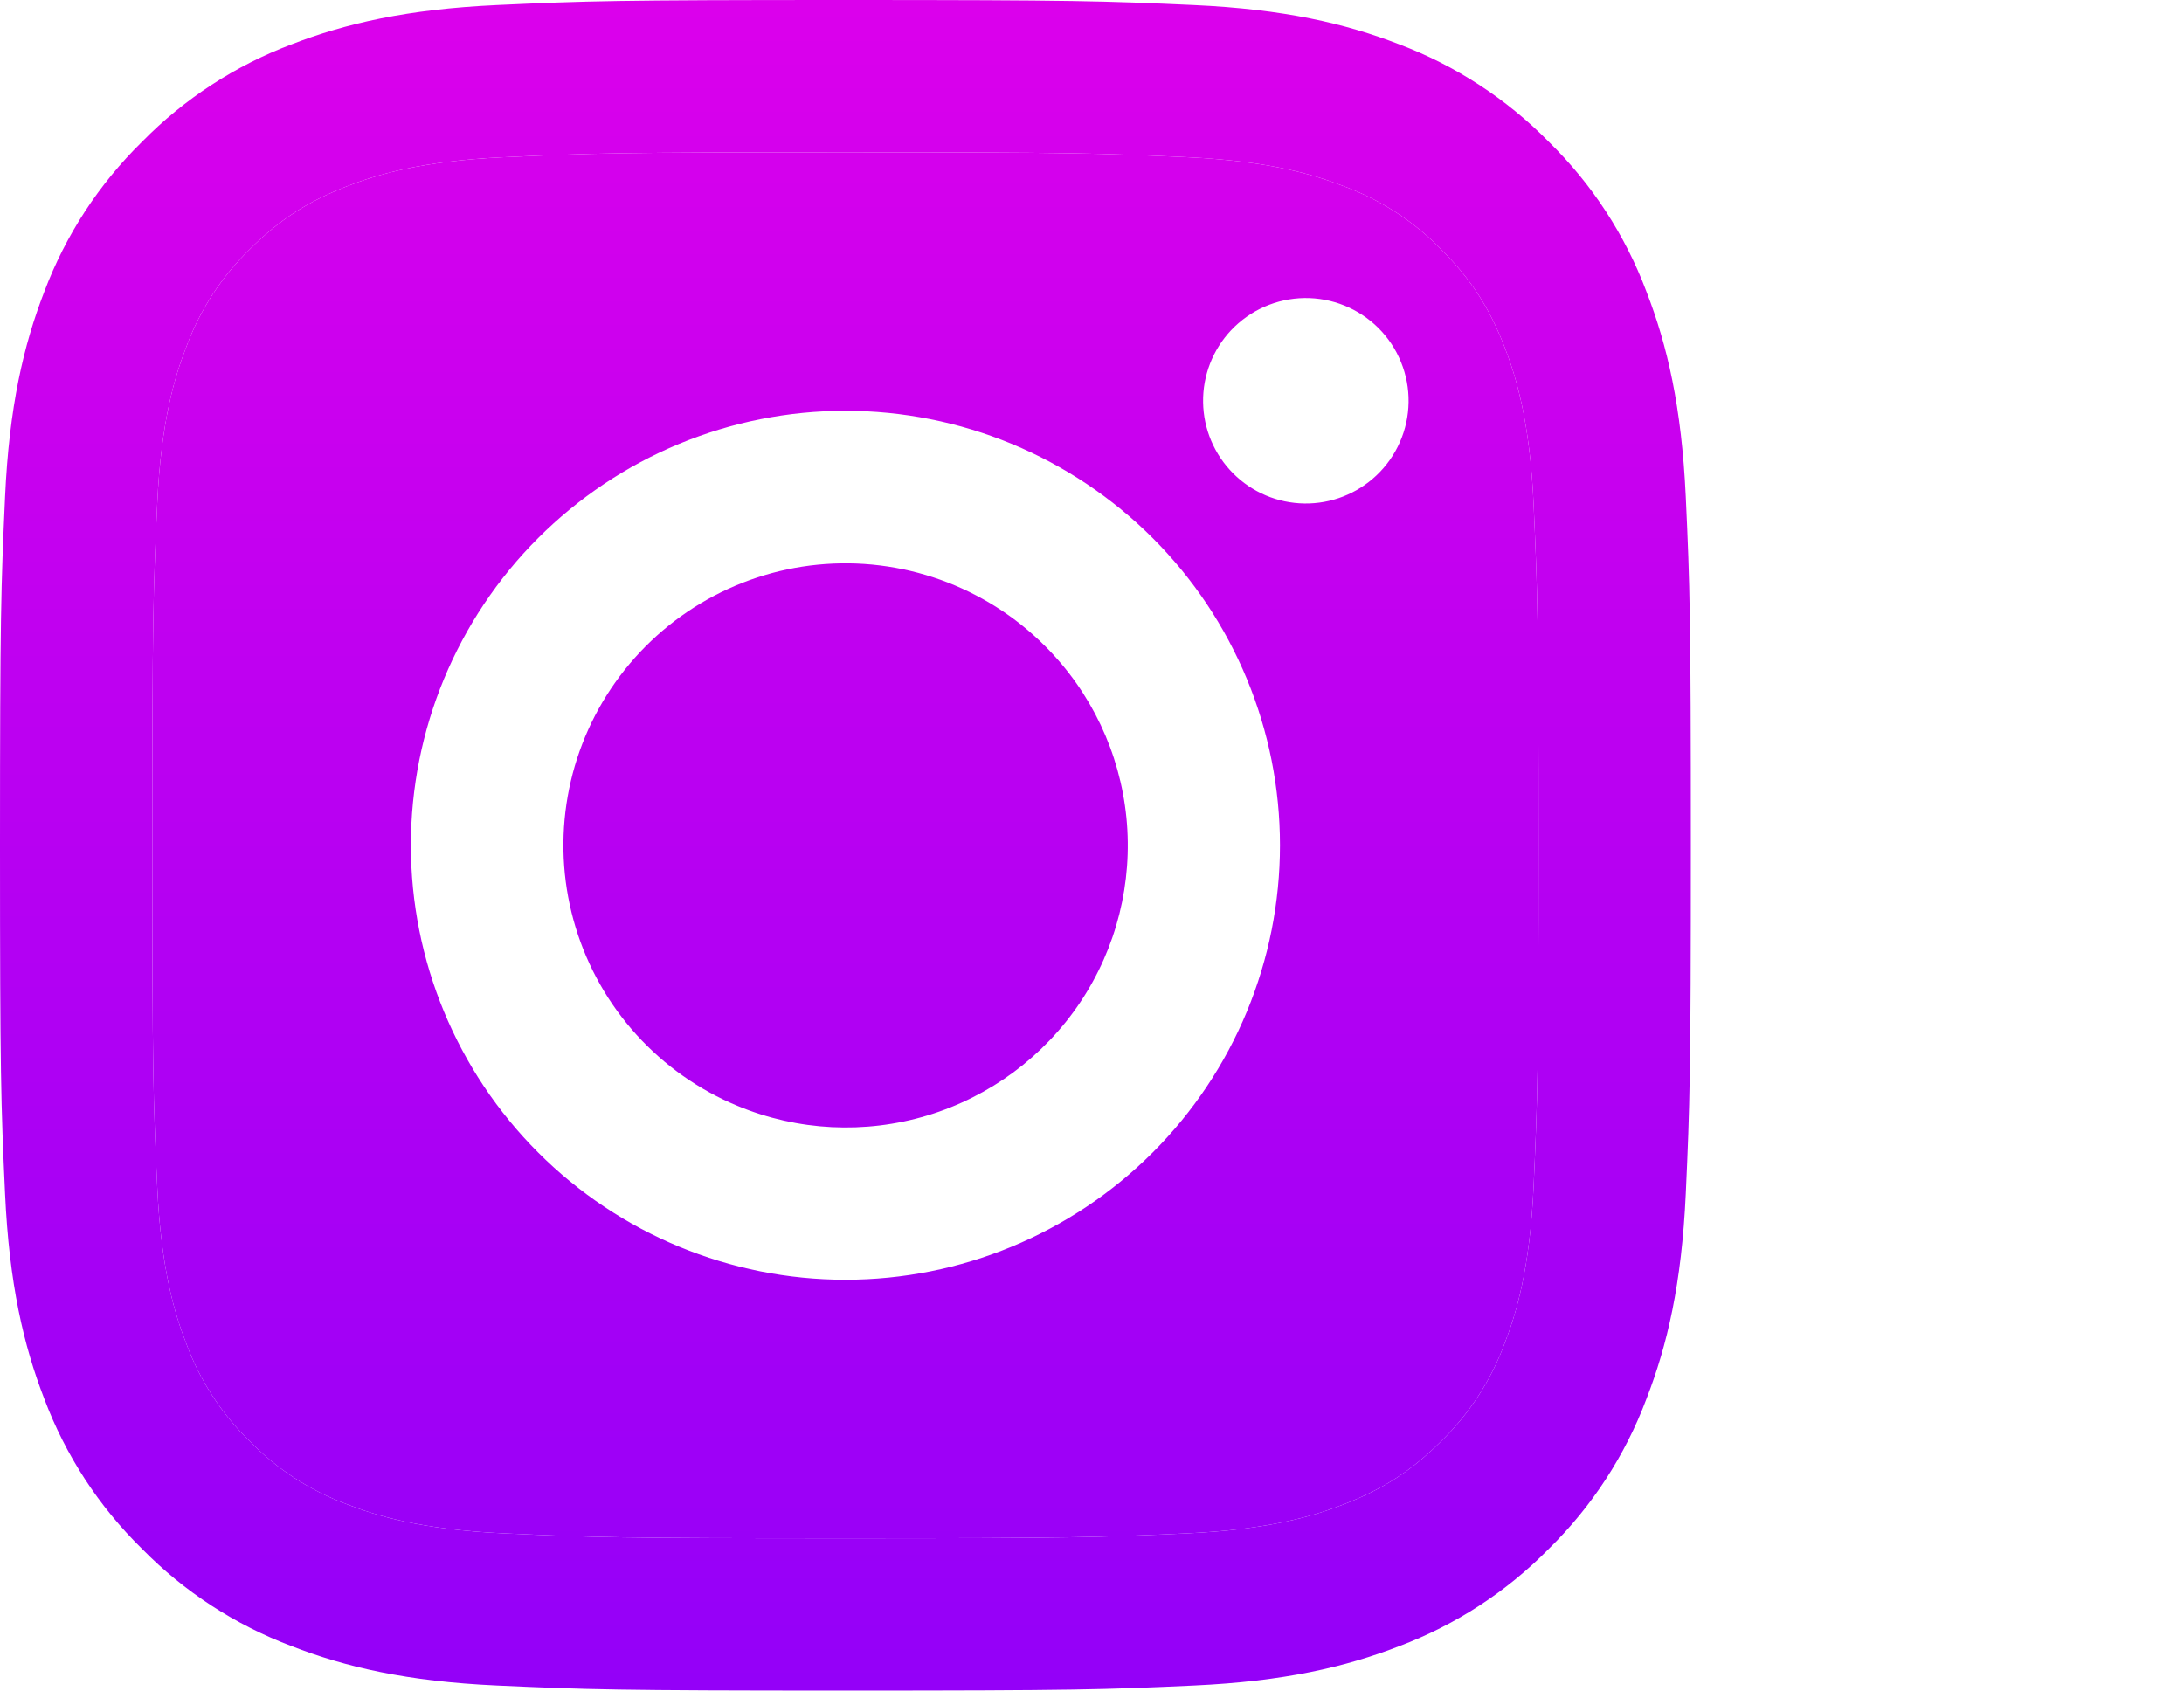
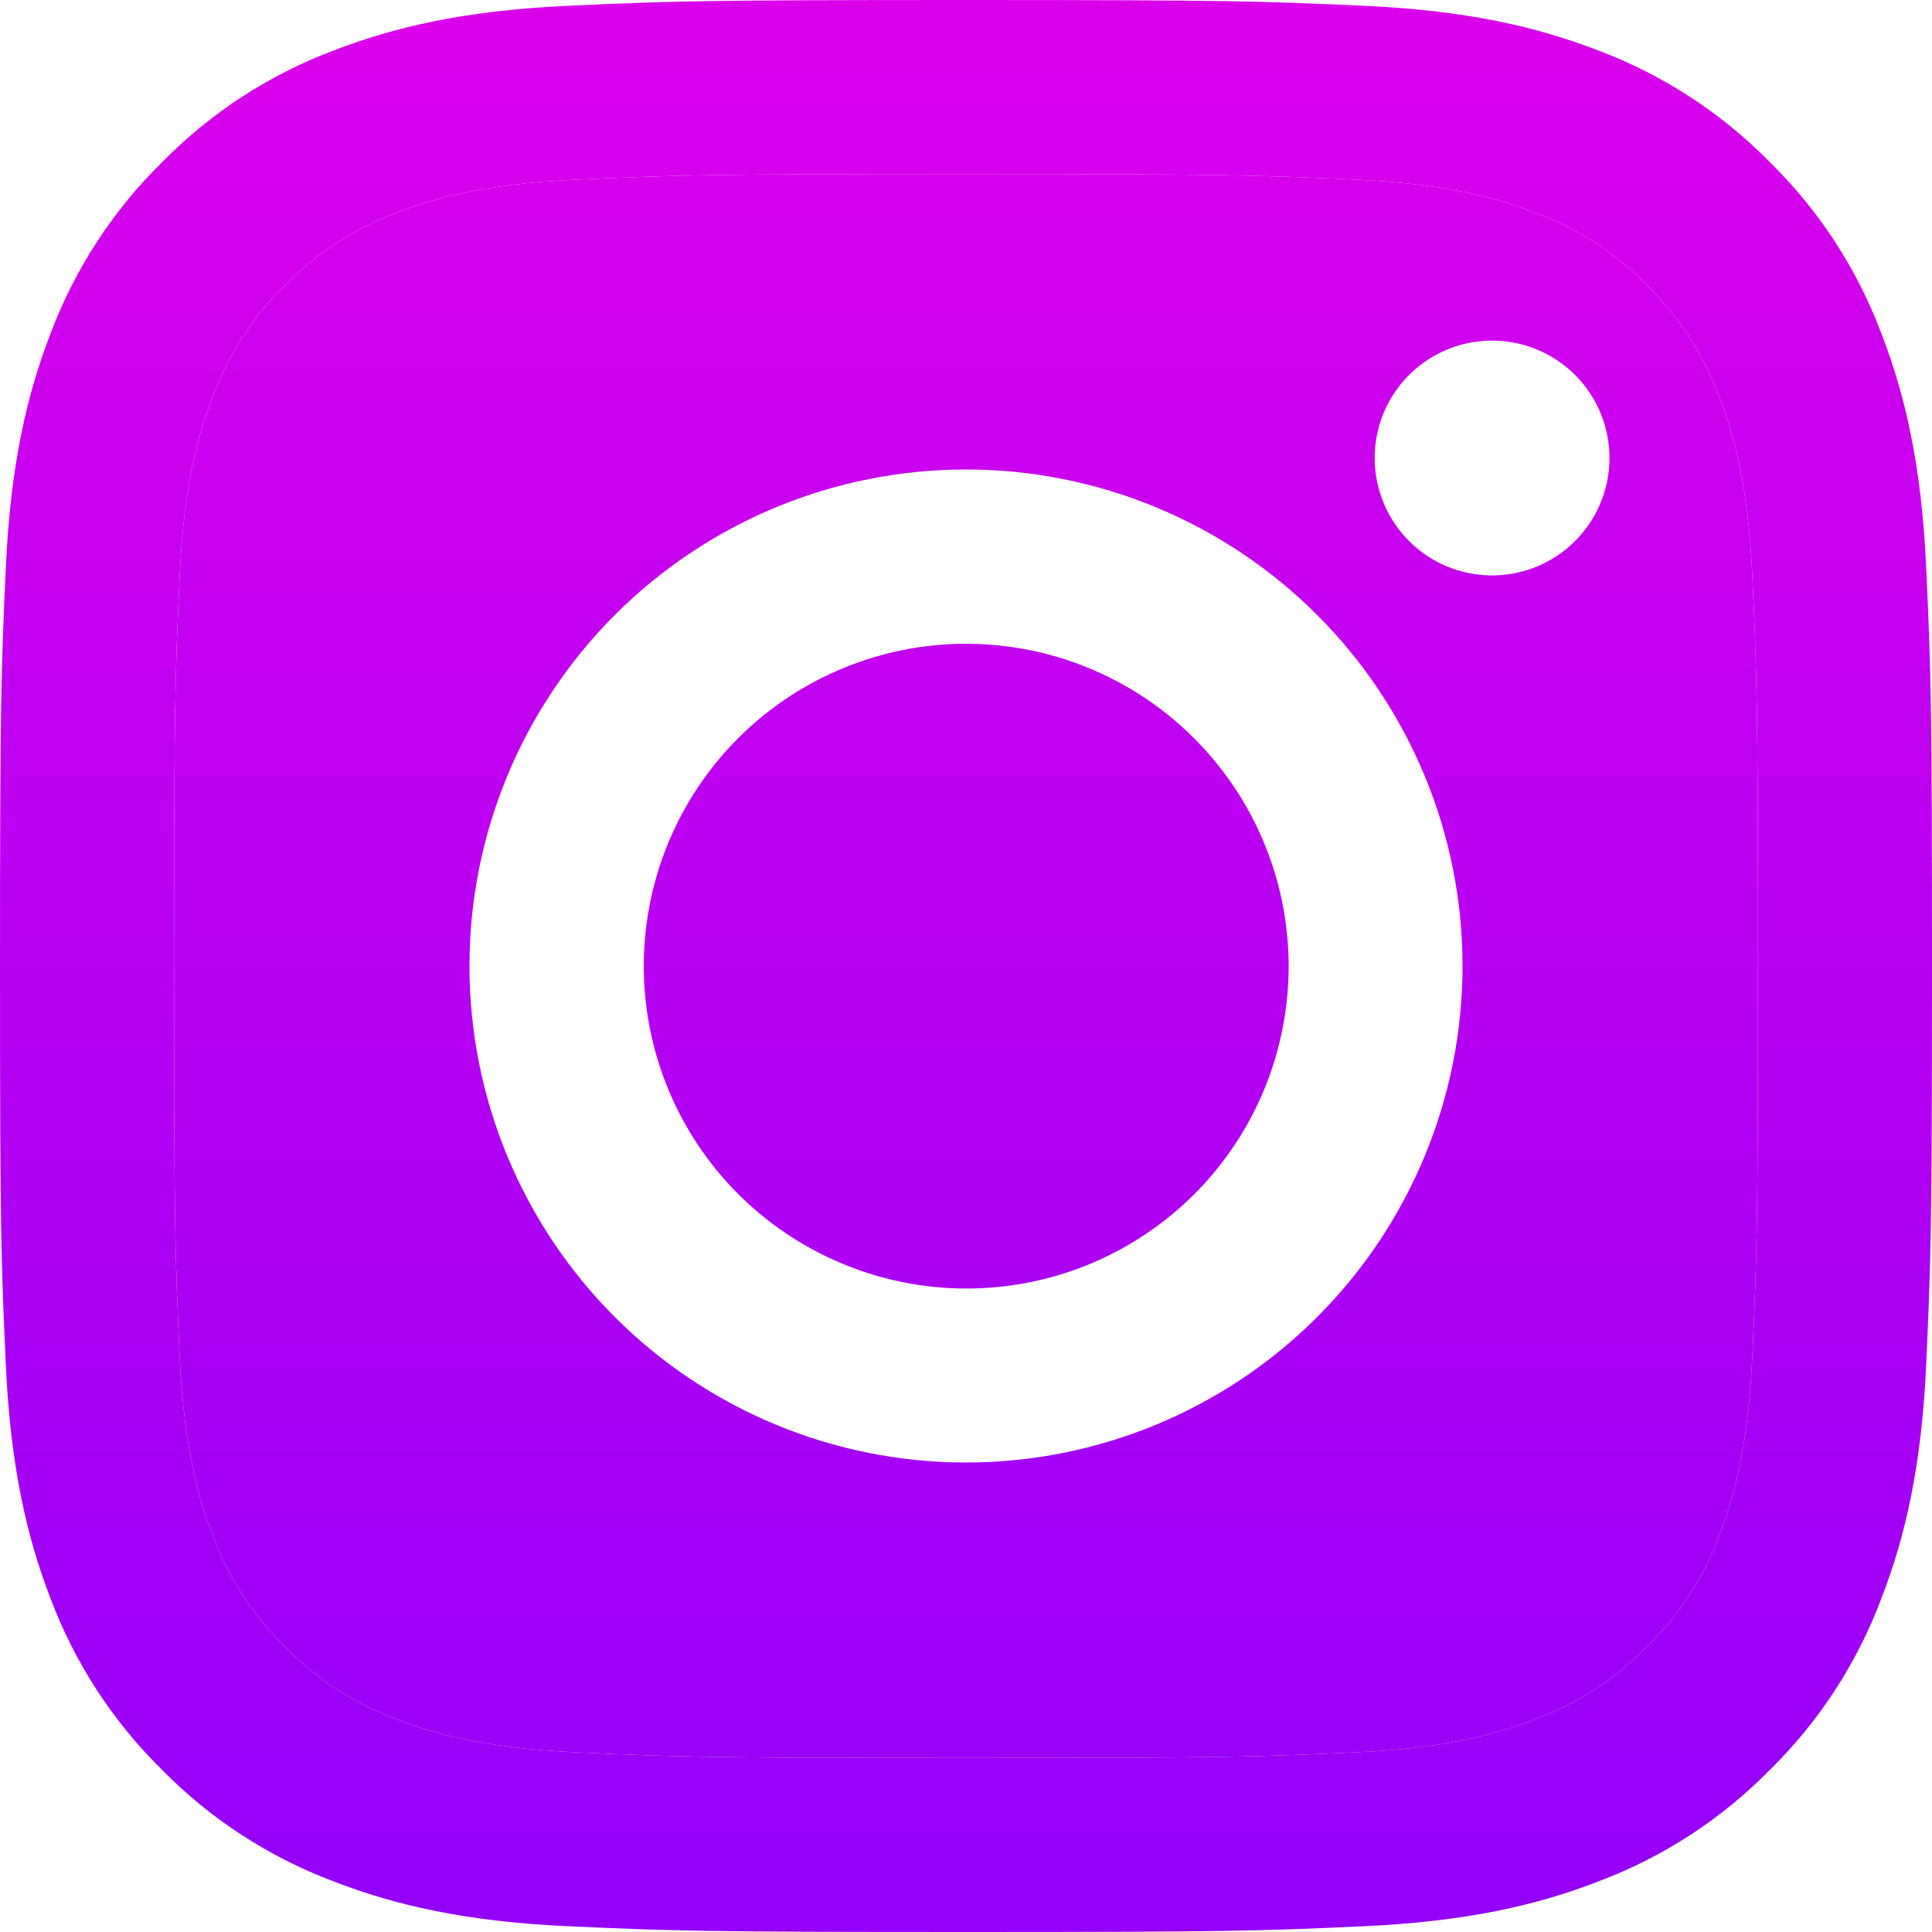
- <svg xmlns="http://www.w3.org/2000/svg" width="62" height="48" viewBox="0 0 62 48" fill="none">
-   <path fill-rule="evenodd" clip-rule="evenodd" d="M33.698 4.464C31.167 4.348 30.408 4.324 24 4.324C17.592 4.324 16.833 4.348 14.302 4.464C11.961 4.571 10.691 4.961 9.844 5.291C8.725 5.727 7.924 6.244 7.084 7.084C6.288 7.859 5.675 8.802 5.291 9.844C4.961 10.691 4.571 11.961 4.464 14.302C4.348 16.833 4.324 17.592 4.324 24C4.324 30.408 4.348 31.167 4.464 33.698C4.571 36.039 4.961 37.309 5.291 38.156C5.675 39.196 6.288 40.141 7.084 40.916C7.859 41.712 8.804 42.325 9.844 42.709C10.691 43.039 11.961 43.429 14.302 43.536C16.833 43.652 17.59 43.676 24 43.676C30.41 43.676 31.167 43.652 33.698 43.536C36.039 43.429 37.309 43.039 38.156 42.709C39.275 42.273 40.076 41.756 40.916 40.916C41.712 40.141 42.325 39.196 42.709 38.156C43.039 37.309 43.429 36.039 43.536 33.698C43.652 31.167 43.676 30.408 43.676 24C43.676 17.592 43.652 16.833 43.536 14.302C43.429 11.961 43.039 10.691 42.709 9.844C42.273 8.725 41.756 7.924 40.916 7.084C40.141 6.288 39.198 5.675 38.156 5.291C37.309 4.961 36.039 4.571 33.698 4.464ZM19.279 12.603C17.782 13.223 16.423 14.132 15.277 15.277C12.964 17.59 11.664 20.728 11.664 24C11.664 27.272 12.964 30.41 15.277 32.723C17.59 35.036 20.728 36.336 24 36.336C27.272 36.336 30.41 35.036 32.723 32.723C33.868 31.577 34.777 30.218 35.397 28.721C36.017 27.224 36.336 25.62 36.336 24C36.336 22.38 36.017 20.776 35.397 19.279C34.777 17.782 33.868 16.423 32.723 15.277C31.577 14.132 30.218 13.223 28.721 12.603C27.224 11.983 25.62 11.664 24 11.664C22.38 11.664 20.776 11.983 19.279 12.603ZM39.74 12.554C39.583 12.911 39.356 13.233 39.072 13.501C38.52 14.022 37.787 14.307 37.028 14.296C36.269 14.285 35.544 13.979 35.008 13.442C34.471 12.905 34.165 12.181 34.154 11.422C34.142 10.663 34.428 9.93 34.948 9.377C35.216 9.094 35.538 8.866 35.895 8.709C36.252 8.552 36.638 8.468 37.028 8.462C37.418 8.457 37.805 8.529 38.167 8.676C38.529 8.823 38.857 9.041 39.133 9.316C39.409 9.592 39.627 9.921 39.773 10.283C39.92 10.644 39.993 11.031 39.987 11.422C39.981 11.812 39.898 12.197 39.74 12.554Z" fill="url(#paint0_linear_848_2641)" />
-   <path d="M20.934 31.398C22.646 32.111 24.553 32.207 26.328 31.671C28.103 31.134 29.637 29.998 30.667 28.456C31.697 26.914 32.16 25.062 31.977 23.217C31.794 21.372 30.975 19.647 29.662 18.338C28.825 17.501 27.812 16.861 26.698 16.462C25.583 16.064 24.394 15.917 23.216 16.033C22.038 16.149 20.9 16.526 19.885 17.134C18.869 17.743 18.002 18.569 17.344 19.553C16.686 20.537 16.255 21.655 16.081 22.826C15.907 23.997 15.995 25.192 16.339 26.325C16.682 27.458 17.272 28.5 18.067 29.378C18.862 30.255 19.841 30.945 20.934 31.398Z" fill="url(#paint1_linear_848_2641)" />
-   <path fill-rule="evenodd" clip-rule="evenodd" d="M14.105 0.144C16.665 0.026 17.481 0 24 0C30.519 0 31.335 0.028 33.892 0.144C36.45 0.26 38.195 0.668 39.722 1.259C41.322 1.863 42.772 2.808 43.972 4.03C45.194 5.228 46.137 6.676 46.739 8.278C47.332 9.805 47.738 11.55 47.856 14.103C47.974 16.667 48 17.483 48 24C48 30.519 47.972 31.335 47.856 33.895C47.74 36.447 47.332 38.193 46.739 39.72C46.137 41.322 45.193 42.773 43.972 43.972C42.772 45.194 41.322 46.137 39.722 46.739C38.195 47.332 36.45 47.738 33.897 47.856C31.335 47.974 30.519 48 24 48C17.481 48 16.665 47.972 14.105 47.856C11.553 47.74 9.807 47.332 8.28 46.739C6.678 46.137 5.227 45.193 4.028 43.972C2.807 42.774 1.862 41.323 1.259 39.722C0.668 38.195 0.262 36.45 0.144 33.897C0.026 31.333 0 30.517 0 24C0 17.481 0.028 16.665 0.144 14.108C0.26 11.55 0.668 9.805 1.259 8.278C1.863 6.677 2.808 5.226 4.03 4.028C5.228 2.807 6.677 1.862 8.278 1.259C9.805 0.668 11.553 0.262 14.105 0.144ZM33.698 4.464C31.167 4.348 30.408 4.324 24 4.324C17.592 4.324 16.833 4.348 14.302 4.464C11.961 4.571 10.691 4.961 9.844 5.291C8.725 5.727 7.924 6.244 7.084 7.084C6.288 7.859 5.675 8.802 5.291 9.844C4.961 10.691 4.571 11.961 4.464 14.302C4.348 16.833 4.324 17.592 4.324 24C4.324 30.408 4.348 31.167 4.464 33.698C4.571 36.039 4.961 37.309 5.291 38.156C5.675 39.196 6.288 40.141 7.084 40.916C7.859 41.712 8.804 42.325 9.844 42.709C10.691 43.039 11.961 43.429 14.302 43.536C16.833 43.652 17.59 43.676 24 43.676C30.41 43.676 31.167 43.652 33.698 43.536C36.039 43.429 37.309 43.039 38.156 42.709C39.275 42.273 40.076 41.756 40.916 40.916C41.712 40.141 42.325 39.196 42.709 38.156C43.039 37.309 43.429 36.039 43.536 33.698C43.652 31.167 43.676 30.408 43.676 24C43.676 17.592 43.652 16.833 43.536 14.302C43.429 11.961 43.039 10.691 42.709 9.844C42.273 8.725 41.756 7.924 40.916 7.084C40.141 6.288 39.198 5.675 38.156 5.291C37.309 4.961 36.039 4.571 33.698 4.464Z" fill="url(#paint2_linear_848_2641)" />
+ <svg xmlns="http://www.w3.org/2000/svg" width="48" height="48" viewBox="0 0 48 48" fill="none">
+   <path fill-rule="evenodd" clip-rule="evenodd" d="M33.698 4.464C31.167 4.348 30.408 4.324 24 4.324C17.592 4.324 16.833 4.348 14.302 4.464C11.961 4.571 10.691 4.961 9.844 5.291C8.725 5.727 7.924 6.244 7.084 7.084C6.288 7.859 5.675 8.802 5.291 9.844C4.961 10.691 4.571 11.961 4.464 14.302C4.348 16.833 4.324 17.592 4.324 24C4.324 30.408 4.348 31.167 4.464 33.698C4.571 36.039 4.961 37.309 5.291 38.156C5.675 39.196 6.288 40.141 7.084 40.916C7.859 41.712 8.804 42.325 9.844 42.709C10.691 43.039 11.961 43.429 14.302 43.536C16.833 43.652 17.59 43.676 24 43.676C30.41 43.676 31.167 43.652 33.698 43.536C36.039 43.429 37.309 43.039 38.156 42.709C39.275 42.273 40.076 41.756 40.916 40.916C41.712 40.141 42.325 39.196 42.709 38.156C43.039 37.309 43.429 36.039 43.536 33.698C43.652 31.167 43.676 30.408 43.676 24C43.676 17.592 43.652 16.833 43.536 14.302C43.429 11.961 43.039 10.691 42.709 9.844C42.273 8.725 41.756 7.924 40.916 7.084C40.141 6.288 39.198 5.675 38.156 5.291C37.309 4.961 36.039 4.571 33.698 4.464ZM19.279 12.603C17.782 13.223 16.423 14.132 15.277 15.277C12.964 17.59 11.664 20.728 11.664 24C11.664 27.272 12.964 30.41 15.277 32.723C17.59 35.036 20.728 36.336 24 36.336C27.272 36.336 30.41 35.036 32.723 32.723C33.868 31.577 34.777 30.218 35.397 28.721C36.017 27.224 36.336 25.62 36.336 24C36.336 22.38 36.017 20.776 35.397 19.279C34.777 17.782 33.868 16.423 32.723 15.277C31.577 14.132 30.218 13.223 28.721 12.603C27.224 11.983 25.62 11.664 24 11.664C22.38 11.664 20.776 11.983 19.279 12.603ZM39.74 12.554C39.583 12.911 39.356 13.233 39.072 13.501C38.52 14.022 37.787 14.307 37.028 14.296C36.269 14.285 35.544 13.979 35.008 13.442C34.471 12.905 34.165 12.181 34.154 11.422C34.142 10.663 34.428 9.93 34.948 9.377C35.216 9.094 35.538 8.866 35.895 8.709C36.252 8.552 36.638 8.468 37.028 8.462C37.418 8.457 37.805 8.529 38.167 8.676C38.529 8.823 38.857 9.041 39.133 9.316C39.409 9.592 39.627 9.921 39.773 10.283C39.92 10.644 39.993 11.031 39.987 11.422C39.981 11.812 39.898 12.197 39.74 12.554Z" fill="url(#paint0_linear_848_2642)" />
+   <path d="M20.934 31.398C22.646 32.111 24.553 32.207 26.328 31.671C28.103 31.134 29.637 29.998 30.667 28.456C31.697 26.914 32.16 25.062 31.977 23.217C31.794 21.372 30.975 19.647 29.662 18.338C28.825 17.501 27.812 16.861 26.698 16.462C25.583 16.064 24.394 15.917 23.216 16.033C22.038 16.149 20.9 16.526 19.885 17.134C18.869 17.743 18.002 18.569 17.344 19.553C16.686 20.537 16.255 21.655 16.081 22.826C15.907 23.997 15.995 25.192 16.339 26.325C16.682 27.458 17.272 28.5 18.067 29.378C18.862 30.255 19.841 30.945 20.934 31.398Z" fill="url(#paint1_linear_848_2642)" />
+   <path fill-rule="evenodd" clip-rule="evenodd" d="M14.105 0.144C16.665 0.026 17.481 0 24 0C30.519 0 31.335 0.028 33.892 0.144C36.45 0.26 38.195 0.668 39.722 1.259C41.322 1.863 42.772 2.808 43.972 4.03C45.194 5.228 46.137 6.676 46.739 8.278C47.332 9.805 47.738 11.55 47.856 14.103C47.974 16.667 48 17.483 48 24C48 30.519 47.972 31.335 47.856 33.895C47.74 36.447 47.332 38.193 46.739 39.72C46.137 41.322 45.193 42.773 43.972 43.972C42.772 45.194 41.322 46.137 39.722 46.739C38.195 47.332 36.45 47.738 33.897 47.856C31.335 47.974 30.519 48 24 48C17.481 48 16.665 47.972 14.105 47.856C11.553 47.74 9.807 47.332 8.28 46.739C6.678 46.137 5.227 45.193 4.028 43.972C2.807 42.774 1.862 41.323 1.259 39.722C0.668 38.195 0.262 36.45 0.144 33.897C0.026 31.333 0 30.517 0 24C0 17.481 0.028 16.665 0.144 14.108C0.26 11.55 0.668 9.805 1.259 8.278C1.863 6.677 2.808 5.226 4.03 4.028C5.228 2.807 6.677 1.862 8.278 1.259C9.805 0.668 11.553 0.262 14.105 0.144ZM33.698 4.464C31.167 4.348 30.408 4.324 24 4.324C17.592 4.324 16.833 4.348 14.302 4.464C11.961 4.571 10.691 4.961 9.844 5.291C8.725 5.727 7.924 6.244 7.084 7.084C6.288 7.859 5.675 8.802 5.291 9.844C4.961 10.691 4.571 11.961 4.464 14.302C4.348 16.833 4.324 17.592 4.324 24C4.324 30.408 4.348 31.167 4.464 33.698C4.571 36.039 4.961 37.309 5.291 38.156C5.675 39.196 6.288 40.141 7.084 40.916C7.859 41.712 8.804 42.325 9.844 42.709C10.691 43.039 11.961 43.429 14.302 43.536C16.833 43.652 17.59 43.676 24 43.676C30.41 43.676 31.167 43.652 33.698 43.536C36.039 43.429 37.309 43.039 38.156 42.709C39.275 42.273 40.076 41.756 40.916 40.916C41.712 40.141 42.325 39.196 42.709 38.156C43.039 37.309 43.429 36.039 43.536 33.698C43.652 31.167 43.676 30.408 43.676 24C43.676 17.592 43.652 16.833 43.536 14.302C43.429 11.961 43.039 10.691 42.709 9.844C42.273 8.725 41.756 7.924 40.916 7.084C40.141 6.288 39.198 5.675 38.156 5.291C37.309 4.961 36.039 4.571 33.698 4.464Z" fill="url(#paint2_linear_848_2642)" />
  <defs>
-     <linearGradient id="paint0_linear_848_2641" x1="24.001" y1="-23.999" x2="24.001" y2="72.001" gradientUnits="userSpaceOnUse">
+     <linearGradient id="paint0_linear_848_2642" x1="24.001" y1="-23.999" x2="24.001" y2="72.001" gradientUnits="userSpaceOnUse">
      <stop stop-color="#FF00E5" />
      <stop offset="1" stop-color="#7000FF" />
    </linearGradient>
-     <linearGradient id="paint1_linear_848_2641" x1="24.001" y1="-23.999" x2="24.001" y2="72.001" gradientUnits="userSpaceOnUse">
+     <linearGradient id="paint1_linear_848_2642" x1="24.001" y1="-23.999" x2="24.001" y2="72.001" gradientUnits="userSpaceOnUse">
      <stop stop-color="#FF00E5" />
      <stop offset="1" stop-color="#7000FF" />
    </linearGradient>
-     <linearGradient id="paint2_linear_848_2641" x1="24.001" y1="-23.999" x2="24.001" y2="72.001" gradientUnits="userSpaceOnUse">
+     <linearGradient id="paint2_linear_848_2642" x1="24.001" y1="-23.999" x2="24.001" y2="72.001" gradientUnits="userSpaceOnUse">
      <stop stop-color="#FF00E5" />
      <stop offset="1" stop-color="#7000FF" />
    </linearGradient>
  </defs>
</svg>
